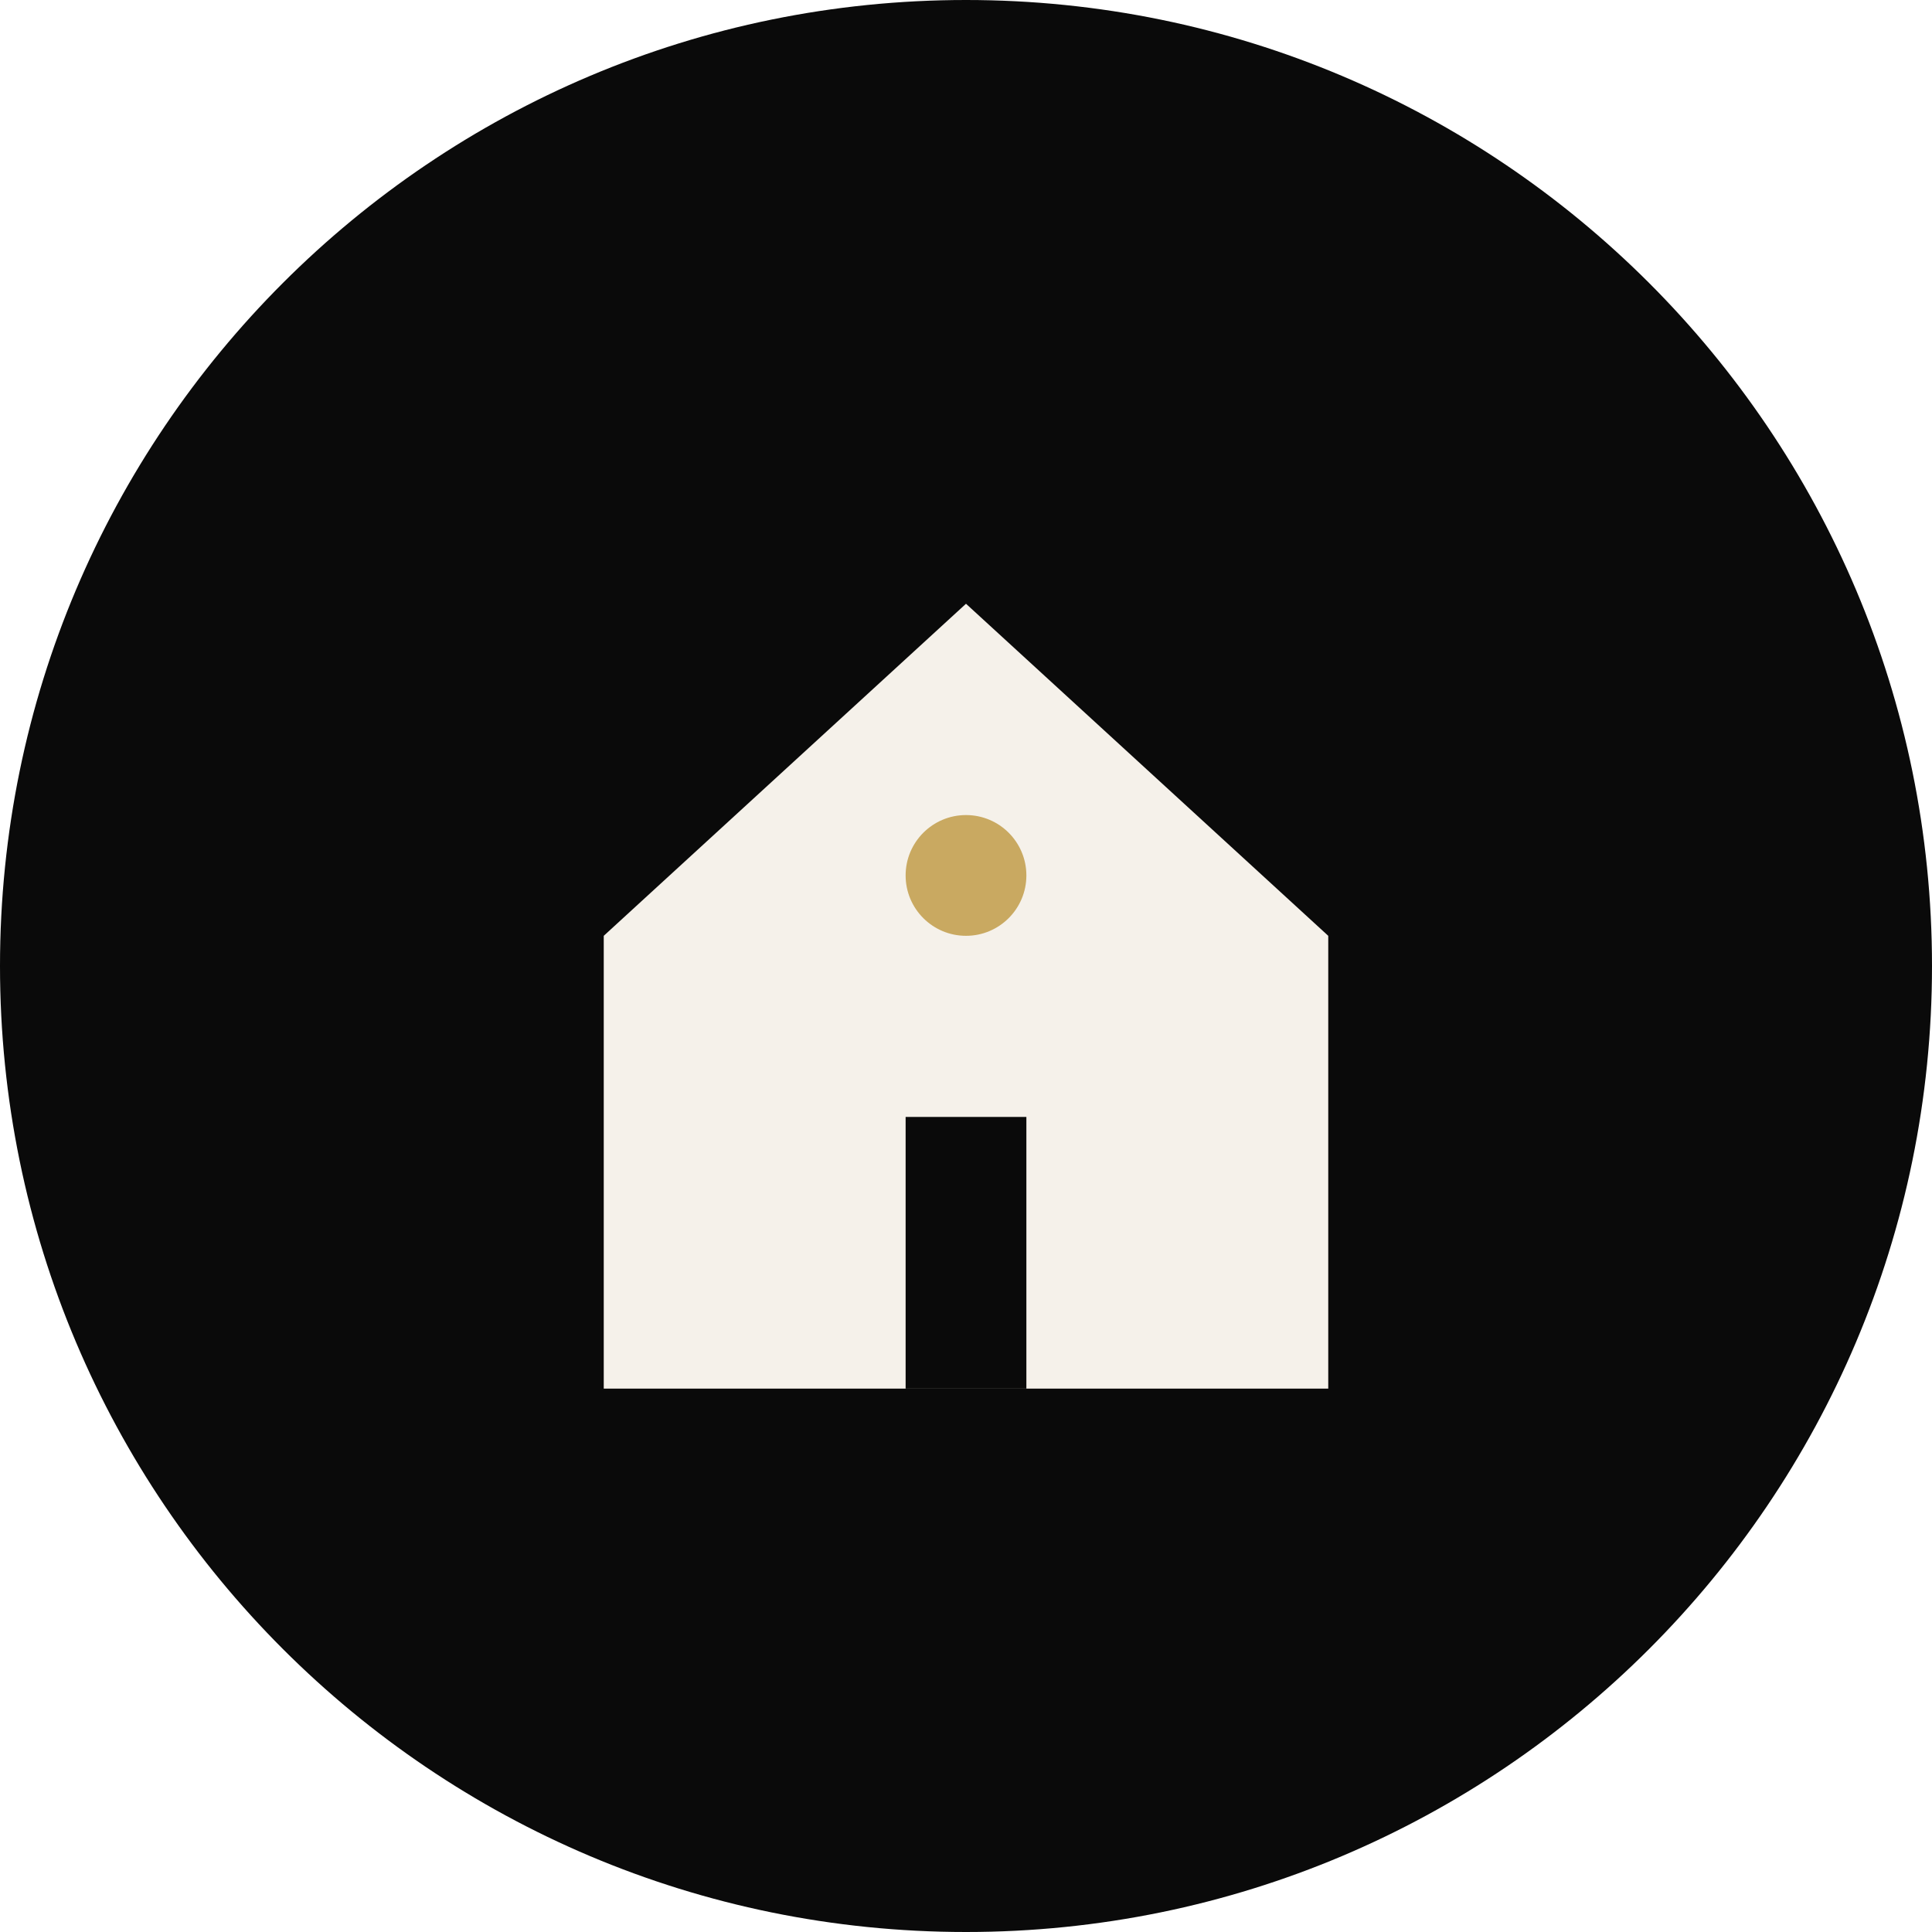
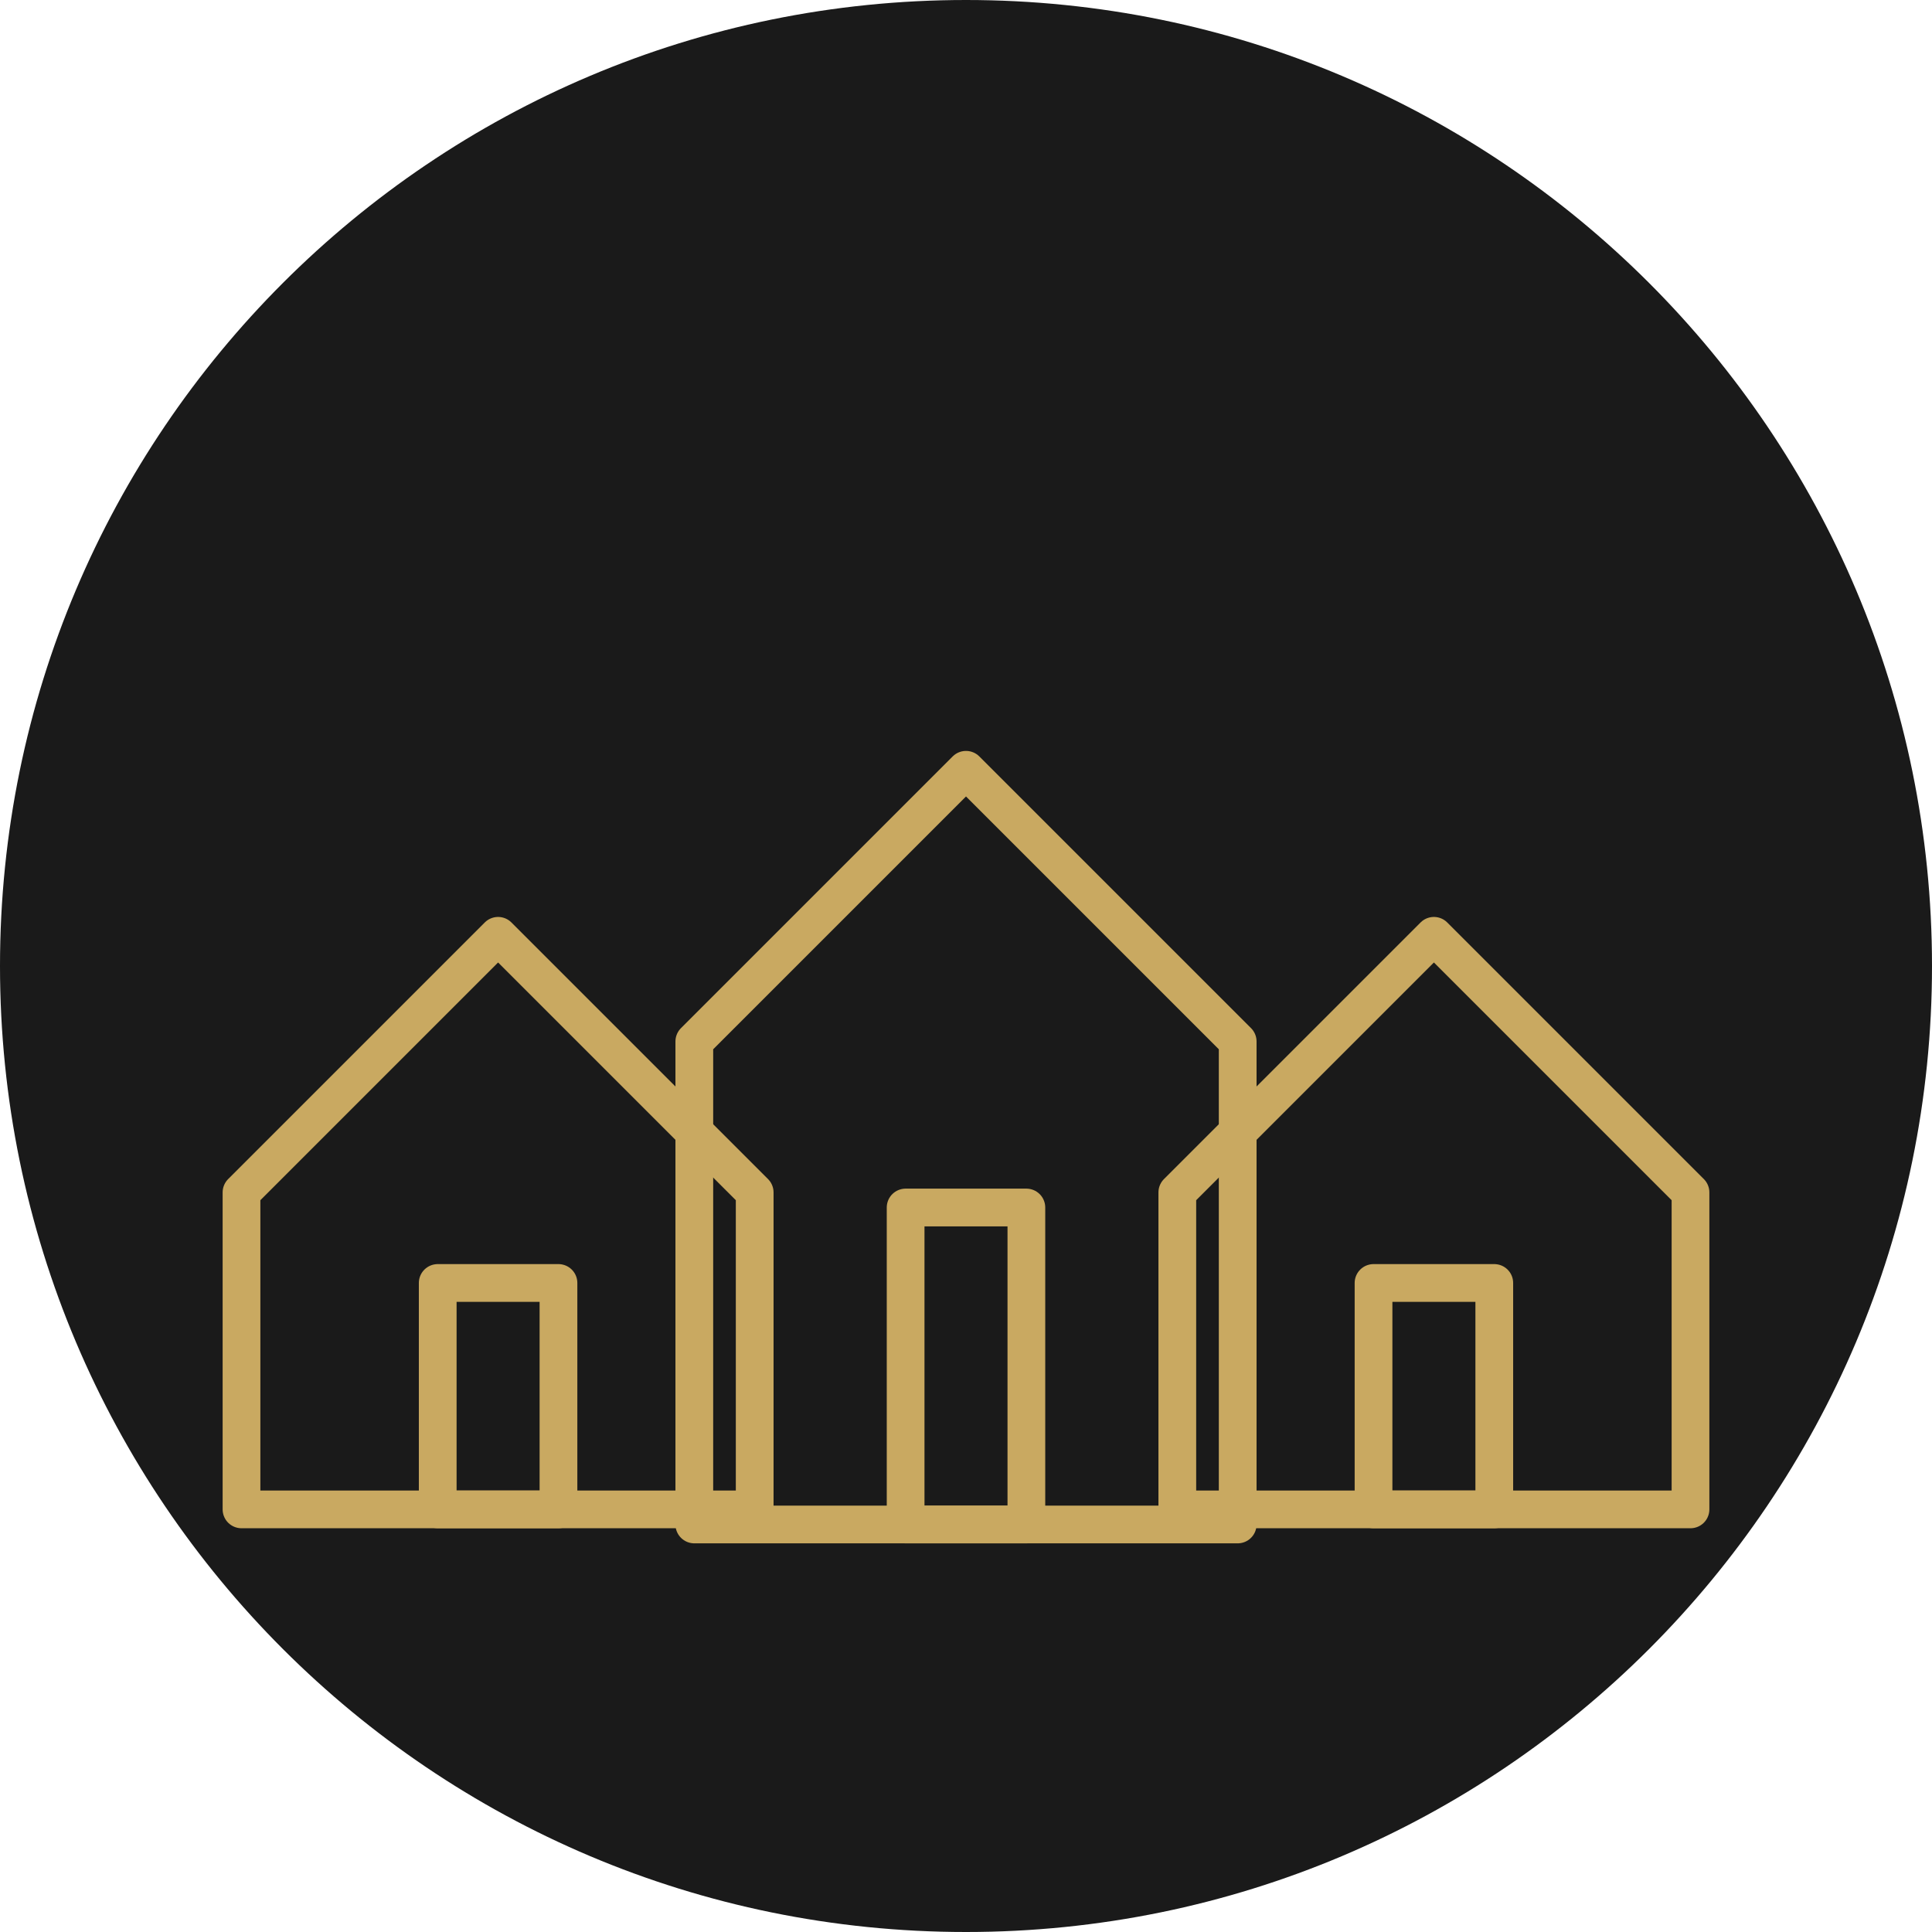
- <svg xmlns="http://www.w3.org/2000/svg" viewBox="0 0 256 256" width="256" height="256" role="img" aria-label="House avatar preset 3">
-   <circle cx="128" cy="128" r="128" fill="#0a0a0a" />
-   <g>
-     <polygon points="80,124 128,80 176,124 176,184 80,184" fill="#f5f1ea" />
-     <rect x="120" y="148" width="16" height="36" fill="#0a0a0a" />
-     <circle cx="128" cy="116" r="8" fill="#c9a961" />
+ <svg xmlns="http://www.w3.org/2000/svg" viewBox="0 0 256 256" width="256" height="256" role="img" aria-label="Three-house avatar">
+   <circle cx="128" cy="128" r="128" fill="#1a1a1a" />
+   <g fill="none" stroke="#c9a961" stroke-width="5" stroke-linejoin="round" stroke-linecap="round">
+     <polygon points="32,158 66,124 100,158 100,200 32,200" />
+     <rect x="58" y="170" width="16" height="30" />
+     <polygon points="92,138 128,102 164,138 164,202 92,202" />
+     <rect x="120" y="160" width="16" height="42" />
+     <polygon points="156,158 190,124 224,158 224,200 156,200" />
+     <rect x="182" y="170" width="16" height="30" />
  </g>
</svg>
